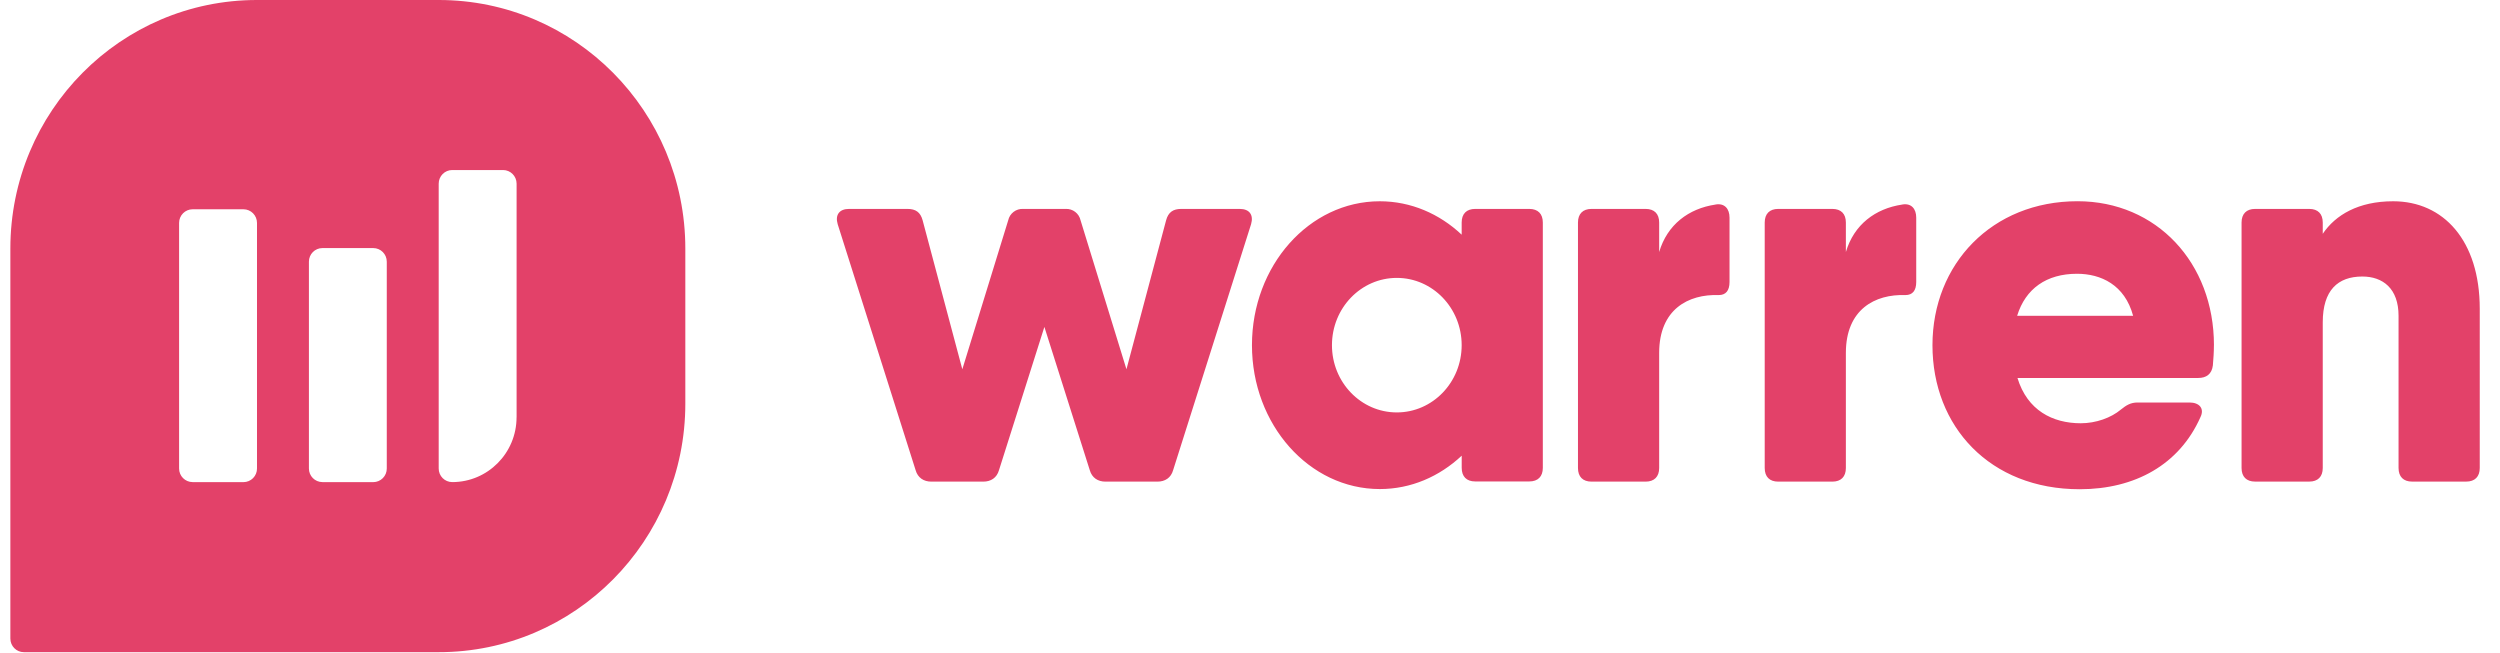
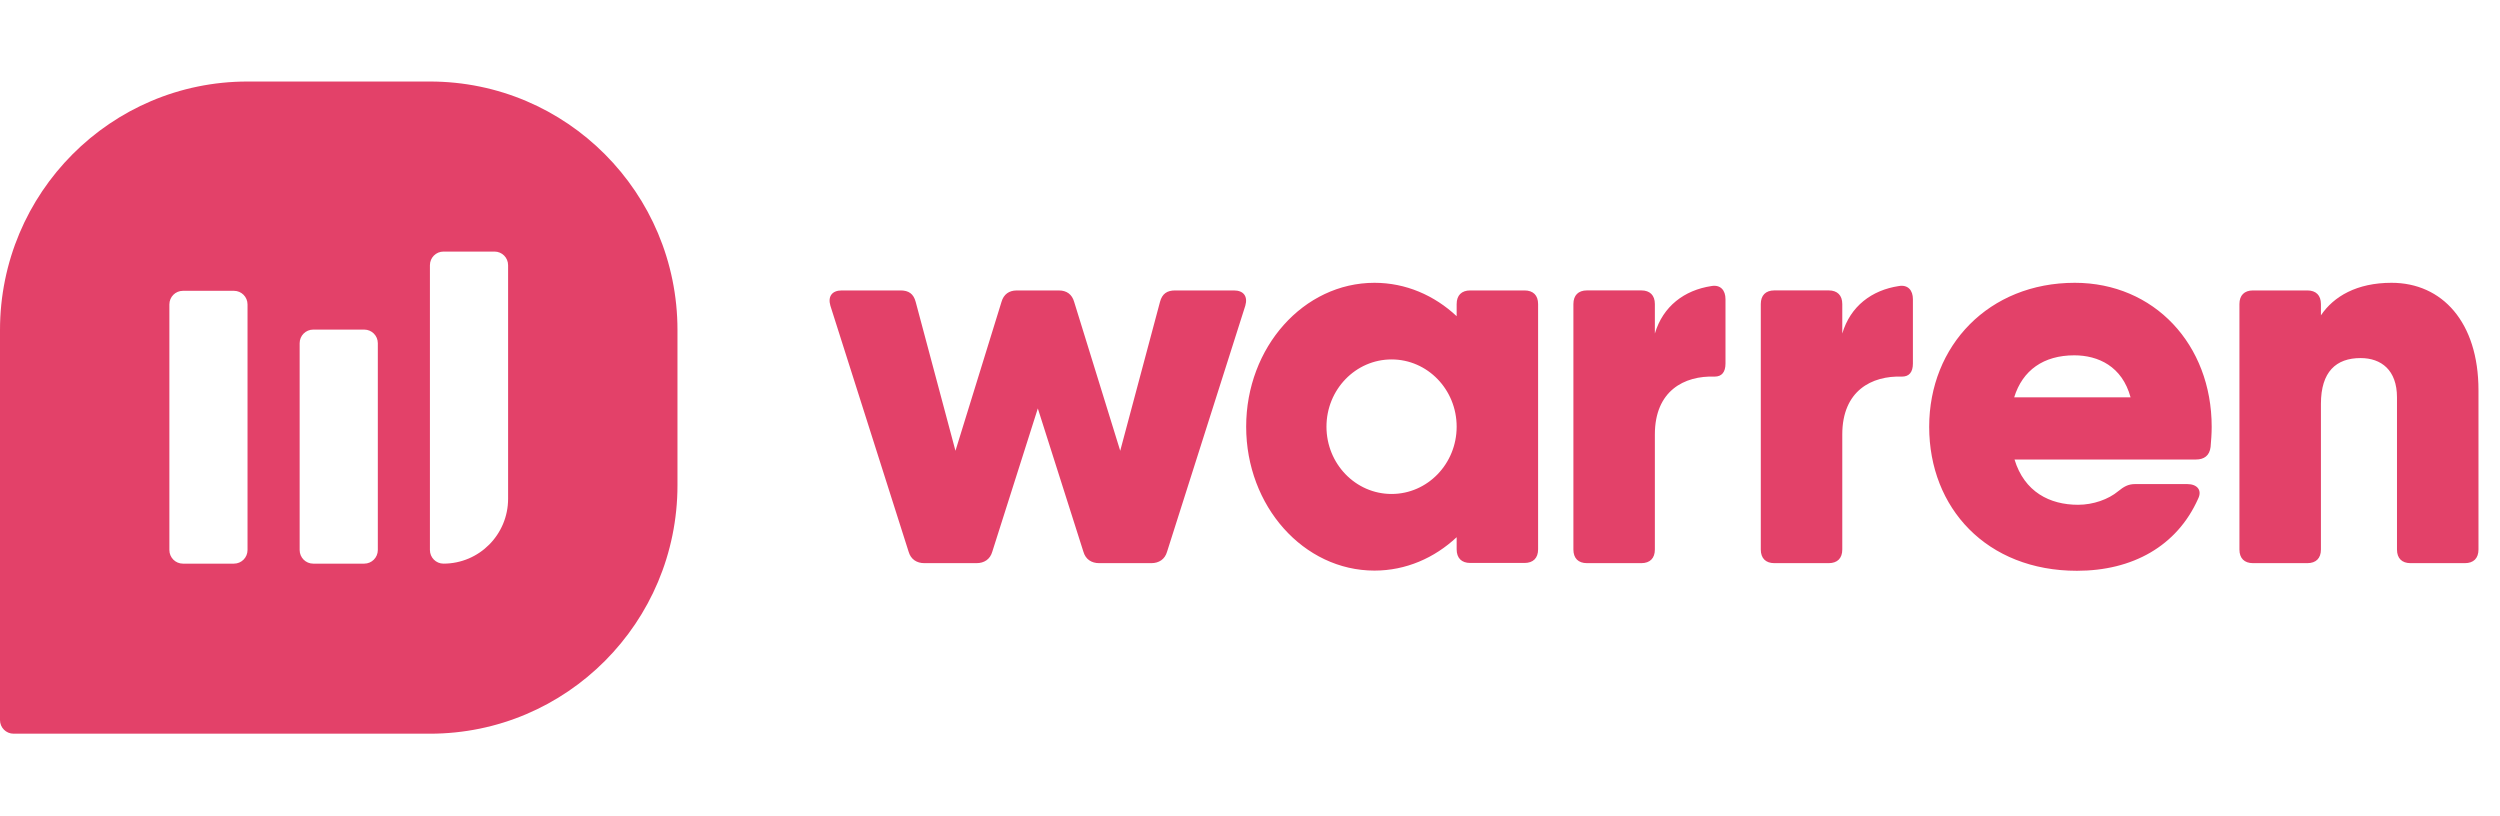
- <svg version="1.1" viewBox="0 0 69 18" class="svg-icon svg-fill" fill="#e34169">
-   <path pid="0" stroke="none" fill-rule="evenodd" clip-rule="evenodd" d="M34.216 5.766h-1.613c-.224 0-.359.09-.419.316l-1.094 4.11-1.266-4.11a.402.402 0 00-.414-.316h-1.17a.402.402 0 00-.414.316l-1.266 4.11-1.095-4.11c-.06-.226-.194-.316-.418-.316h-1.613c-.269 0-.389.165-.314.421l2.151 6.79c.06.21.224.316.434.316h1.434c.209 0 .373-.105.433-.316l1.253-3.954 1.253 3.954c.06.21.224.316.433.316h1.434c.21 0 .374-.105.433-.316l2.152-6.79c.074-.256-.045-.421-.314-.421zm4.336 5.617c-.989 0-1.79-.831-1.79-1.856 0-1.026.801-1.857 1.79-1.857s1.79.831 1.79 1.857c0 1.025-.801 1.856-1.79 1.856zm3.656-5.617h-1.492c-.24 0-.374.135-.374.376v.335c-.612-.576-1.4-.922-2.26-.922-1.948 0-3.528 1.778-3.528 3.972 0 2.193 1.58 3.971 3.529 3.971.86 0 1.647-.346 2.26-.921v.335c0 .24.134.376.372.376h1.493c.24 0 .374-.136.374-.376v-6.77c0-.241-.135-.376-.374-.376zM68.441 8.52v4.396c0 .24-.134.376-.374.376h-1.494c-.238 0-.373-.135-.373-.376v-4.2c0-.753-.433-1.084-1-1.084-.673 0-1.092.376-1.092 1.264v4.02c0 .24-.134.376-.373.376h-1.494c-.239 0-.374-.135-.374-.376V6.142c0-.24.135-.376.374-.376h1.494c.239 0 .373.135.373.376v.311c.352-.523.988-.898 1.943-.898 1.389 0 2.39 1.084 2.39 2.966zm-9.567.196c-.231-.857-.89-1.16-1.549-1.16-.84 0-1.421.409-1.652 1.16h3.2zm2.23.812c0 .196-.014.377-.029.558-.03.24-.18.346-.404.346h-4.989c.272.894.97 1.25 1.748 1.25.418 0 .836-.151 1.105-.377.15-.12.269-.196.463-.196h1.434c.27 0 .419.166.299.407-.582 1.31-1.808 1.987-3.331 1.987-2.48 0-4.064-1.731-4.064-3.975 0-2.243 1.643-3.974 4.004-3.974 2.181 0 3.765 1.701 3.765 3.974zM52.5 5.645c.254-.045.388.12.388.362v1.776c0 .24-.104.361-.298.361-.837-.03-1.644.392-1.644 1.596v3.177c0 .24-.134.376-.373.376h-1.494c-.24 0-.373-.135-.373-.376V6.142c0-.24.134-.376.373-.376h1.494c.239 0 .373.135.373.376v.814c.223-.756.812-1.199 1.554-1.31zm-5.153 0c.254-.045.388.12.388.362v1.776c0 .24-.104.361-.298.361-.837-.03-1.644.392-1.644 1.596v3.177c0 .24-.135.376-.374.376h-1.493c-.24 0-.374-.135-.374-.376V6.142c0-.24.135-.376.374-.376h1.493c.24 0 .374.135.374.376v.814c.223-.756.812-1.199 1.554-1.31zm-33.09 5.871c0 .989-.795 1.79-1.776 1.79a.374.374 0 01-.373-.375V5.069c0-.207.167-.376.373-.376h1.404c.206 0 .373.169.373.376v6.447zm-3.955 1.79H8.898a.374.374 0 01-.372-.375V7.222c0-.207.167-.375.372-.375h1.404c.206 0 .373.168.373.375v5.709a.374.374 0 01-.373.376zm-3.582 0H5.316a.374.374 0 01-.373-.375V6.152c0-.207.167-.376.373-.376H6.72c.206 0 .373.169.373.376v6.779a.374.374 0 01-.373.376zM12.108 0H7.093C3.333 0 .286 3.071.286 6.86v10.764c0 .208.167.376.372.376h11.45c3.76 0 6.807-3.071 6.807-6.86V6.86c0-3.789-3.047-6.86-6.807-6.86z" />
+ <svg xmlns="http://www.w3.org/2000/svg" width="92" height="30" viewBox="0 0 92 24" fill="none">
+   <path fill-rule="evenodd" clip-rule="evenodd" d="M45.407 7.688H43.248C42.948 7.688 42.768 7.808 42.688 8.109L41.224 13.589L39.529 8.109C39.45 7.83 39.252 7.691 38.975 7.689L38.974 7.688H37.41L37.409 7.689C37.133 7.691 36.935 7.83 36.855 8.109L35.161 13.589L33.697 8.109C33.617 7.808 33.437 7.688 33.137 7.688H30.978C30.618 7.688 30.458 7.909 30.558 8.25L33.437 17.303C33.517 17.584 33.737 17.724 34.017 17.724H35.936C36.216 17.724 36.436 17.584 36.516 17.303L38.192 12.03L39.869 17.303C39.949 17.584 40.169 17.724 40.449 17.724H42.368C42.648 17.724 42.868 17.584 42.948 17.303L45.827 8.25C45.926 7.909 45.767 7.688 45.407 7.688ZM51.21 15.178C49.886 15.178 48.814 14.069 48.814 12.702C48.814 11.335 49.886 10.227 51.21 10.227C52.533 10.227 53.605 11.335 53.605 12.702C53.605 14.069 52.533 15.178 51.21 15.178ZM56.102 7.688H54.105C53.785 7.688 53.605 7.868 53.605 8.189V8.636C52.786 7.869 51.732 7.407 50.581 7.407C47.973 7.407 45.859 9.778 45.859 12.702C45.859 15.627 47.973 17.998 50.581 17.998C51.732 17.998 52.786 17.536 53.605 16.769V17.216C53.605 17.536 53.785 17.717 54.105 17.717H56.102C56.422 17.717 56.602 17.536 56.602 17.216V8.189C56.602 7.868 56.422 7.688 56.102 7.688ZM91.208 11.361V17.223C91.208 17.544 91.028 17.724 90.708 17.724H88.708C88.389 17.724 88.209 17.544 88.209 17.223V11.622C88.209 10.618 87.629 10.177 86.869 10.177C85.97 10.177 85.41 10.678 85.41 11.863V17.223C85.41 17.544 85.23 17.724 84.91 17.724H82.911C82.591 17.724 82.411 17.544 82.411 17.223V8.19C82.411 7.868 82.591 7.688 82.911 7.688H84.91C85.23 7.688 85.41 7.868 85.41 8.19V8.604C85.88 7.907 86.731 7.407 88.009 7.407C89.868 7.407 91.208 8.852 91.208 11.361ZM78.405 11.622C78.096 10.48 77.214 10.076 76.332 10.076C75.208 10.076 74.43 10.621 74.122 11.622H78.405ZM81.39 12.706C81.39 12.967 81.37 13.208 81.35 13.449C81.31 13.77 81.11 13.91 80.81 13.91H74.134C74.497 15.103 75.43 15.576 76.472 15.576C77.032 15.576 77.592 15.376 77.952 15.075C78.152 14.914 78.311 14.814 78.571 14.814H80.491C80.85 14.814 81.05 15.035 80.89 15.355C80.111 17.102 78.471 18.005 76.432 18.005C73.113 18.005 70.994 15.697 70.994 12.706C70.994 9.715 73.193 7.407 76.352 7.407C79.271 7.407 81.39 9.675 81.39 12.706ZM69.875 7.527C70.215 7.467 70.395 7.687 70.395 8.009V10.377C70.395 10.698 70.255 10.859 69.995 10.859C68.875 10.819 67.796 11.381 67.796 12.987V17.222C67.796 17.544 67.616 17.724 67.296 17.724H65.297C64.977 17.724 64.797 17.544 64.797 17.222V8.189C64.797 7.868 64.977 7.687 65.297 7.687H67.296C67.616 7.687 67.796 7.868 67.796 8.189V9.274C68.094 8.267 68.882 7.677 69.875 7.527V7.527ZM62.979 7.527C63.319 7.467 63.498 7.687 63.498 8.009V10.377C63.498 10.698 63.359 10.859 63.099 10.859C61.979 10.819 60.899 11.381 60.899 12.987V17.222C60.899 17.544 60.719 17.724 60.4 17.724H58.401C58.081 17.724 57.901 17.544 57.901 17.222V8.189C57.901 7.868 58.081 7.687 58.401 7.687H60.4C60.719 7.687 60.899 7.868 60.899 8.189V9.274C61.198 8.267 61.986 7.677 62.979 7.527V7.527ZM18.698 15.355C18.698 16.673 17.634 17.742 16.32 17.742C16.045 17.742 15.821 17.518 15.821 17.241V6.759C15.821 6.482 16.045 6.258 16.32 6.258H18.199C18.475 6.258 18.698 6.482 18.698 6.759V15.355ZM13.405 17.742H11.526C11.25 17.742 11.027 17.518 11.027 17.241V9.63C11.027 9.353 11.25 9.129 11.526 9.129H13.405C13.68 9.129 13.904 9.353 13.904 9.63V17.241C13.904 17.518 13.68 17.742 13.405 17.742ZM8.61 17.742H6.732C6.456 17.742 6.233 17.518 6.233 17.241V8.203C6.233 7.926 6.456 7.702 6.732 7.702H8.61C8.886 7.702 9.109 7.926 9.109 8.203V17.241C9.109 17.518 8.886 17.742 8.61 17.742ZM15.821 0H9.109C4.078 0 0 4.095 0 9.146V23.499C0 23.776 0.223 24 0.499 24H15.821C20.852 24 24.931 19.905 24.931 14.854V9.146C24.931 4.095 20.852 0 15.821 0Z" fill="#e34169" />
</svg>
